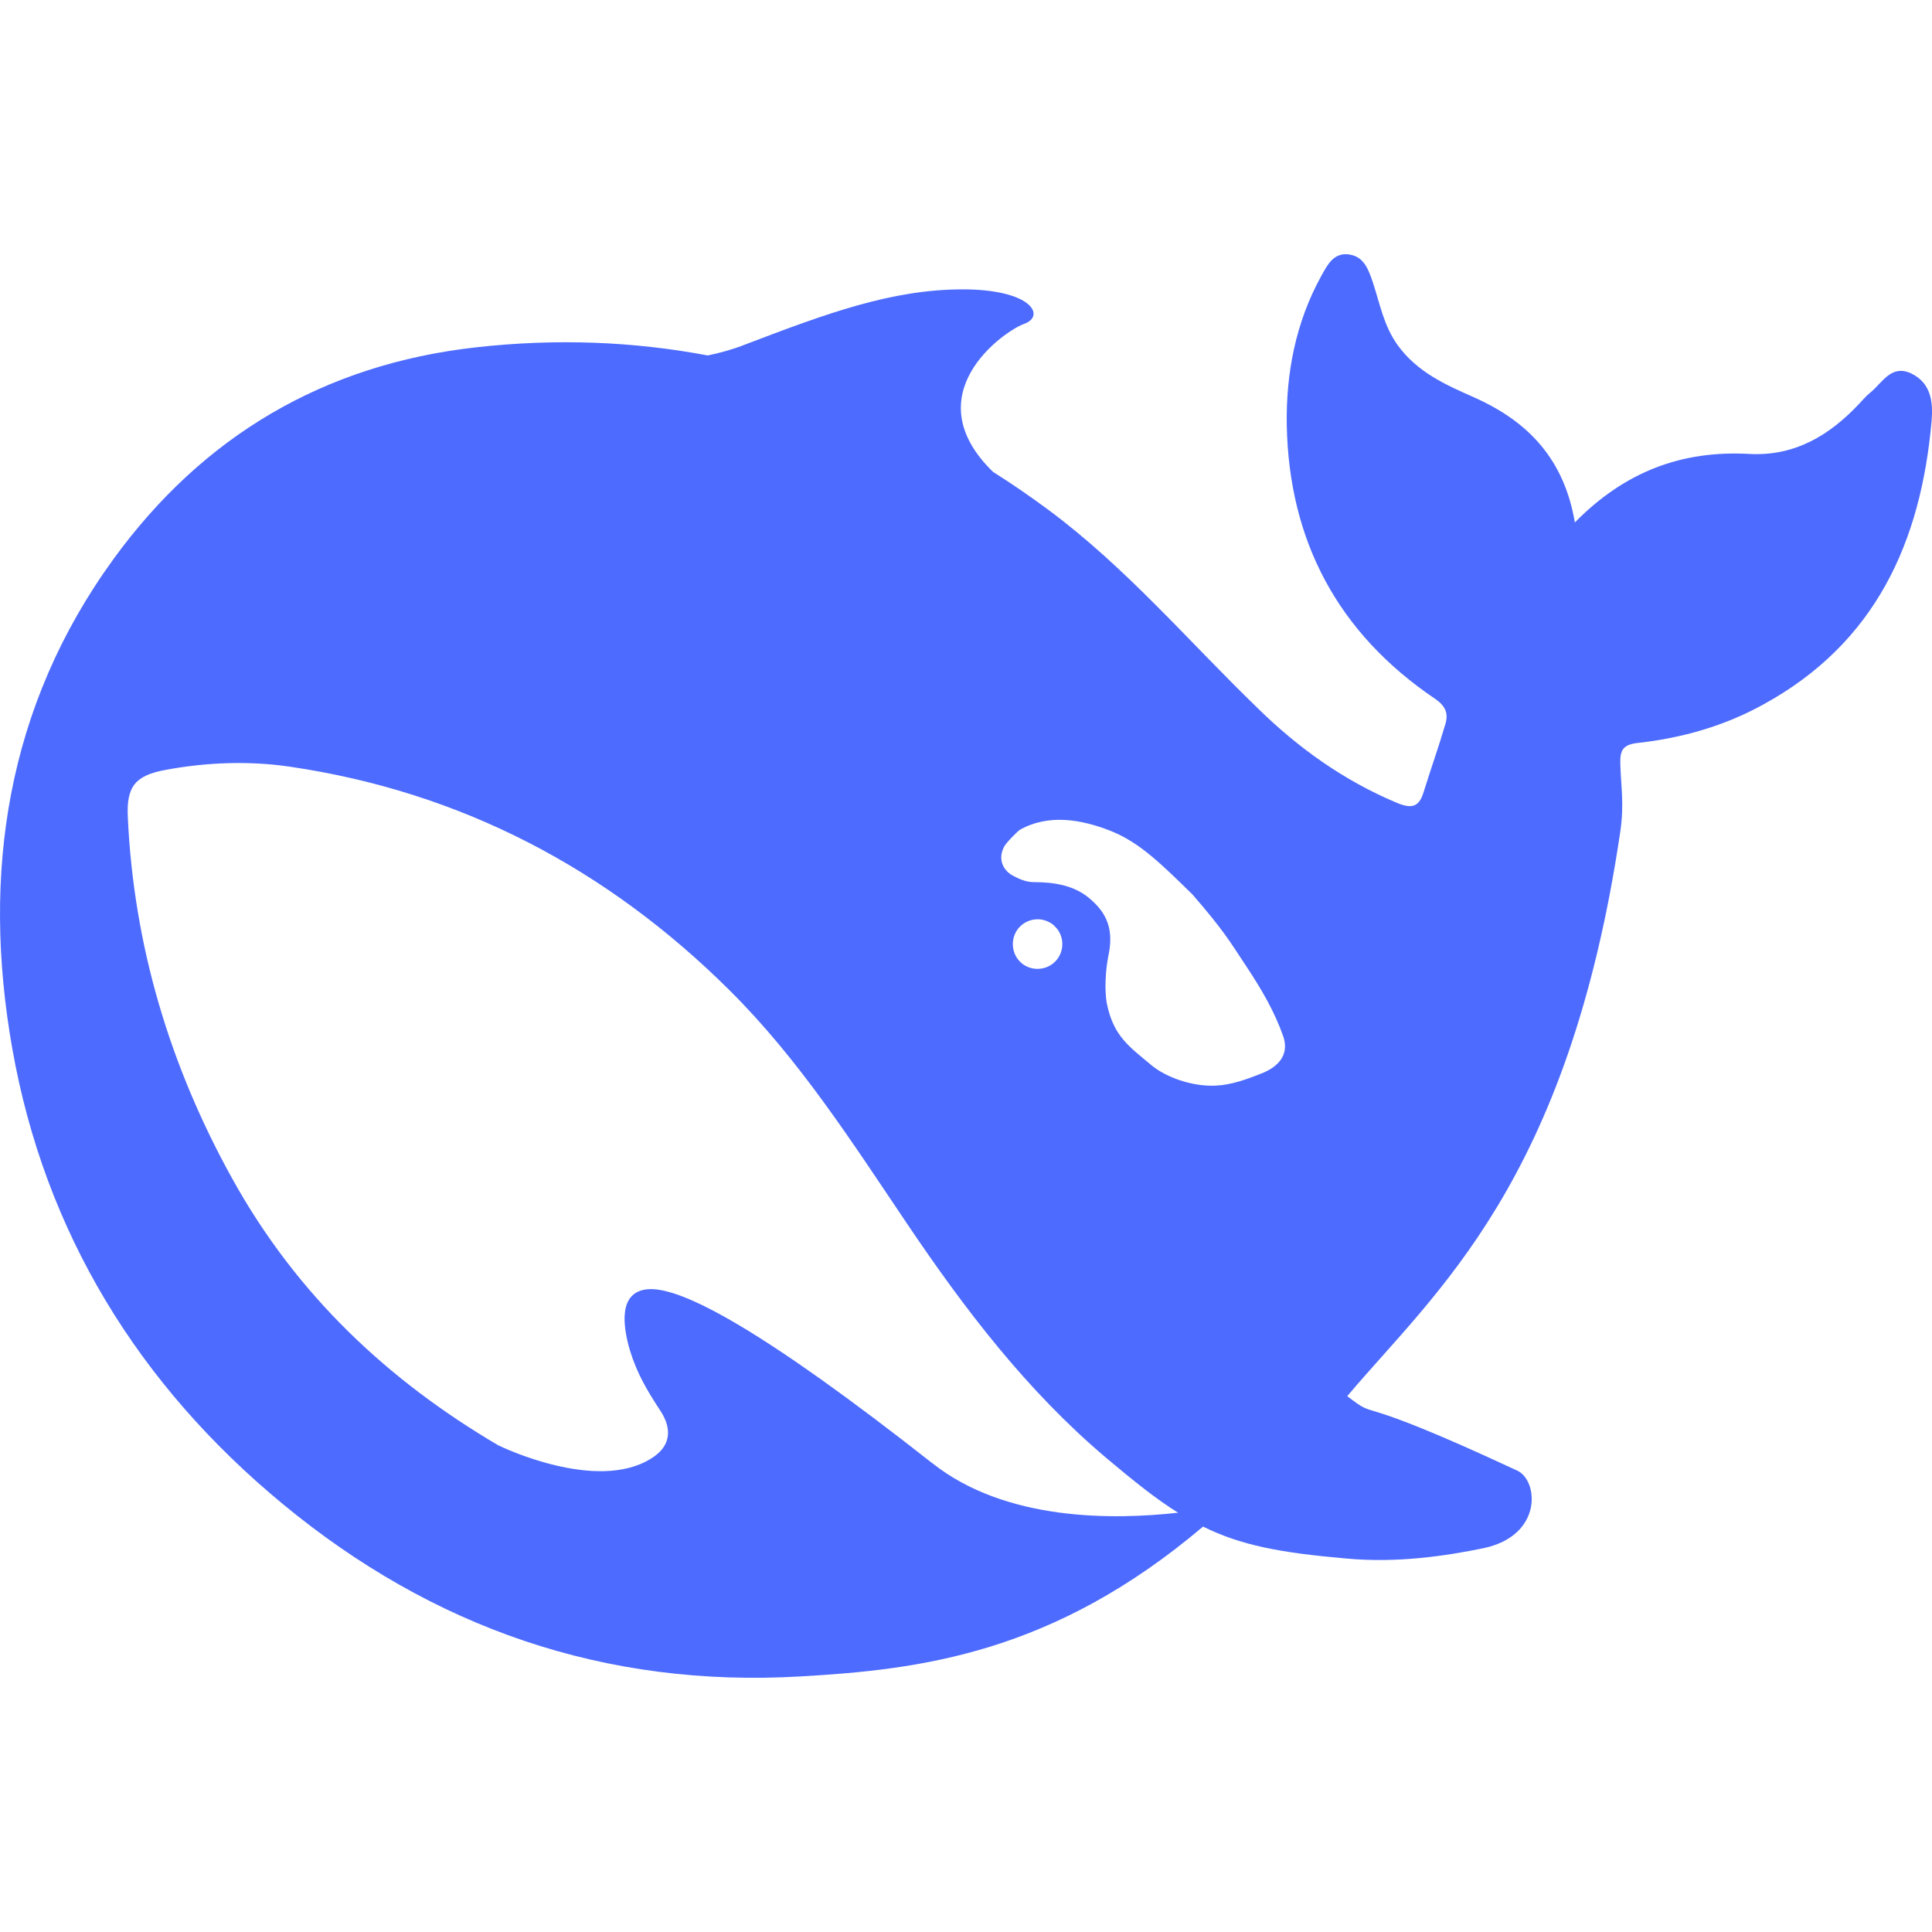
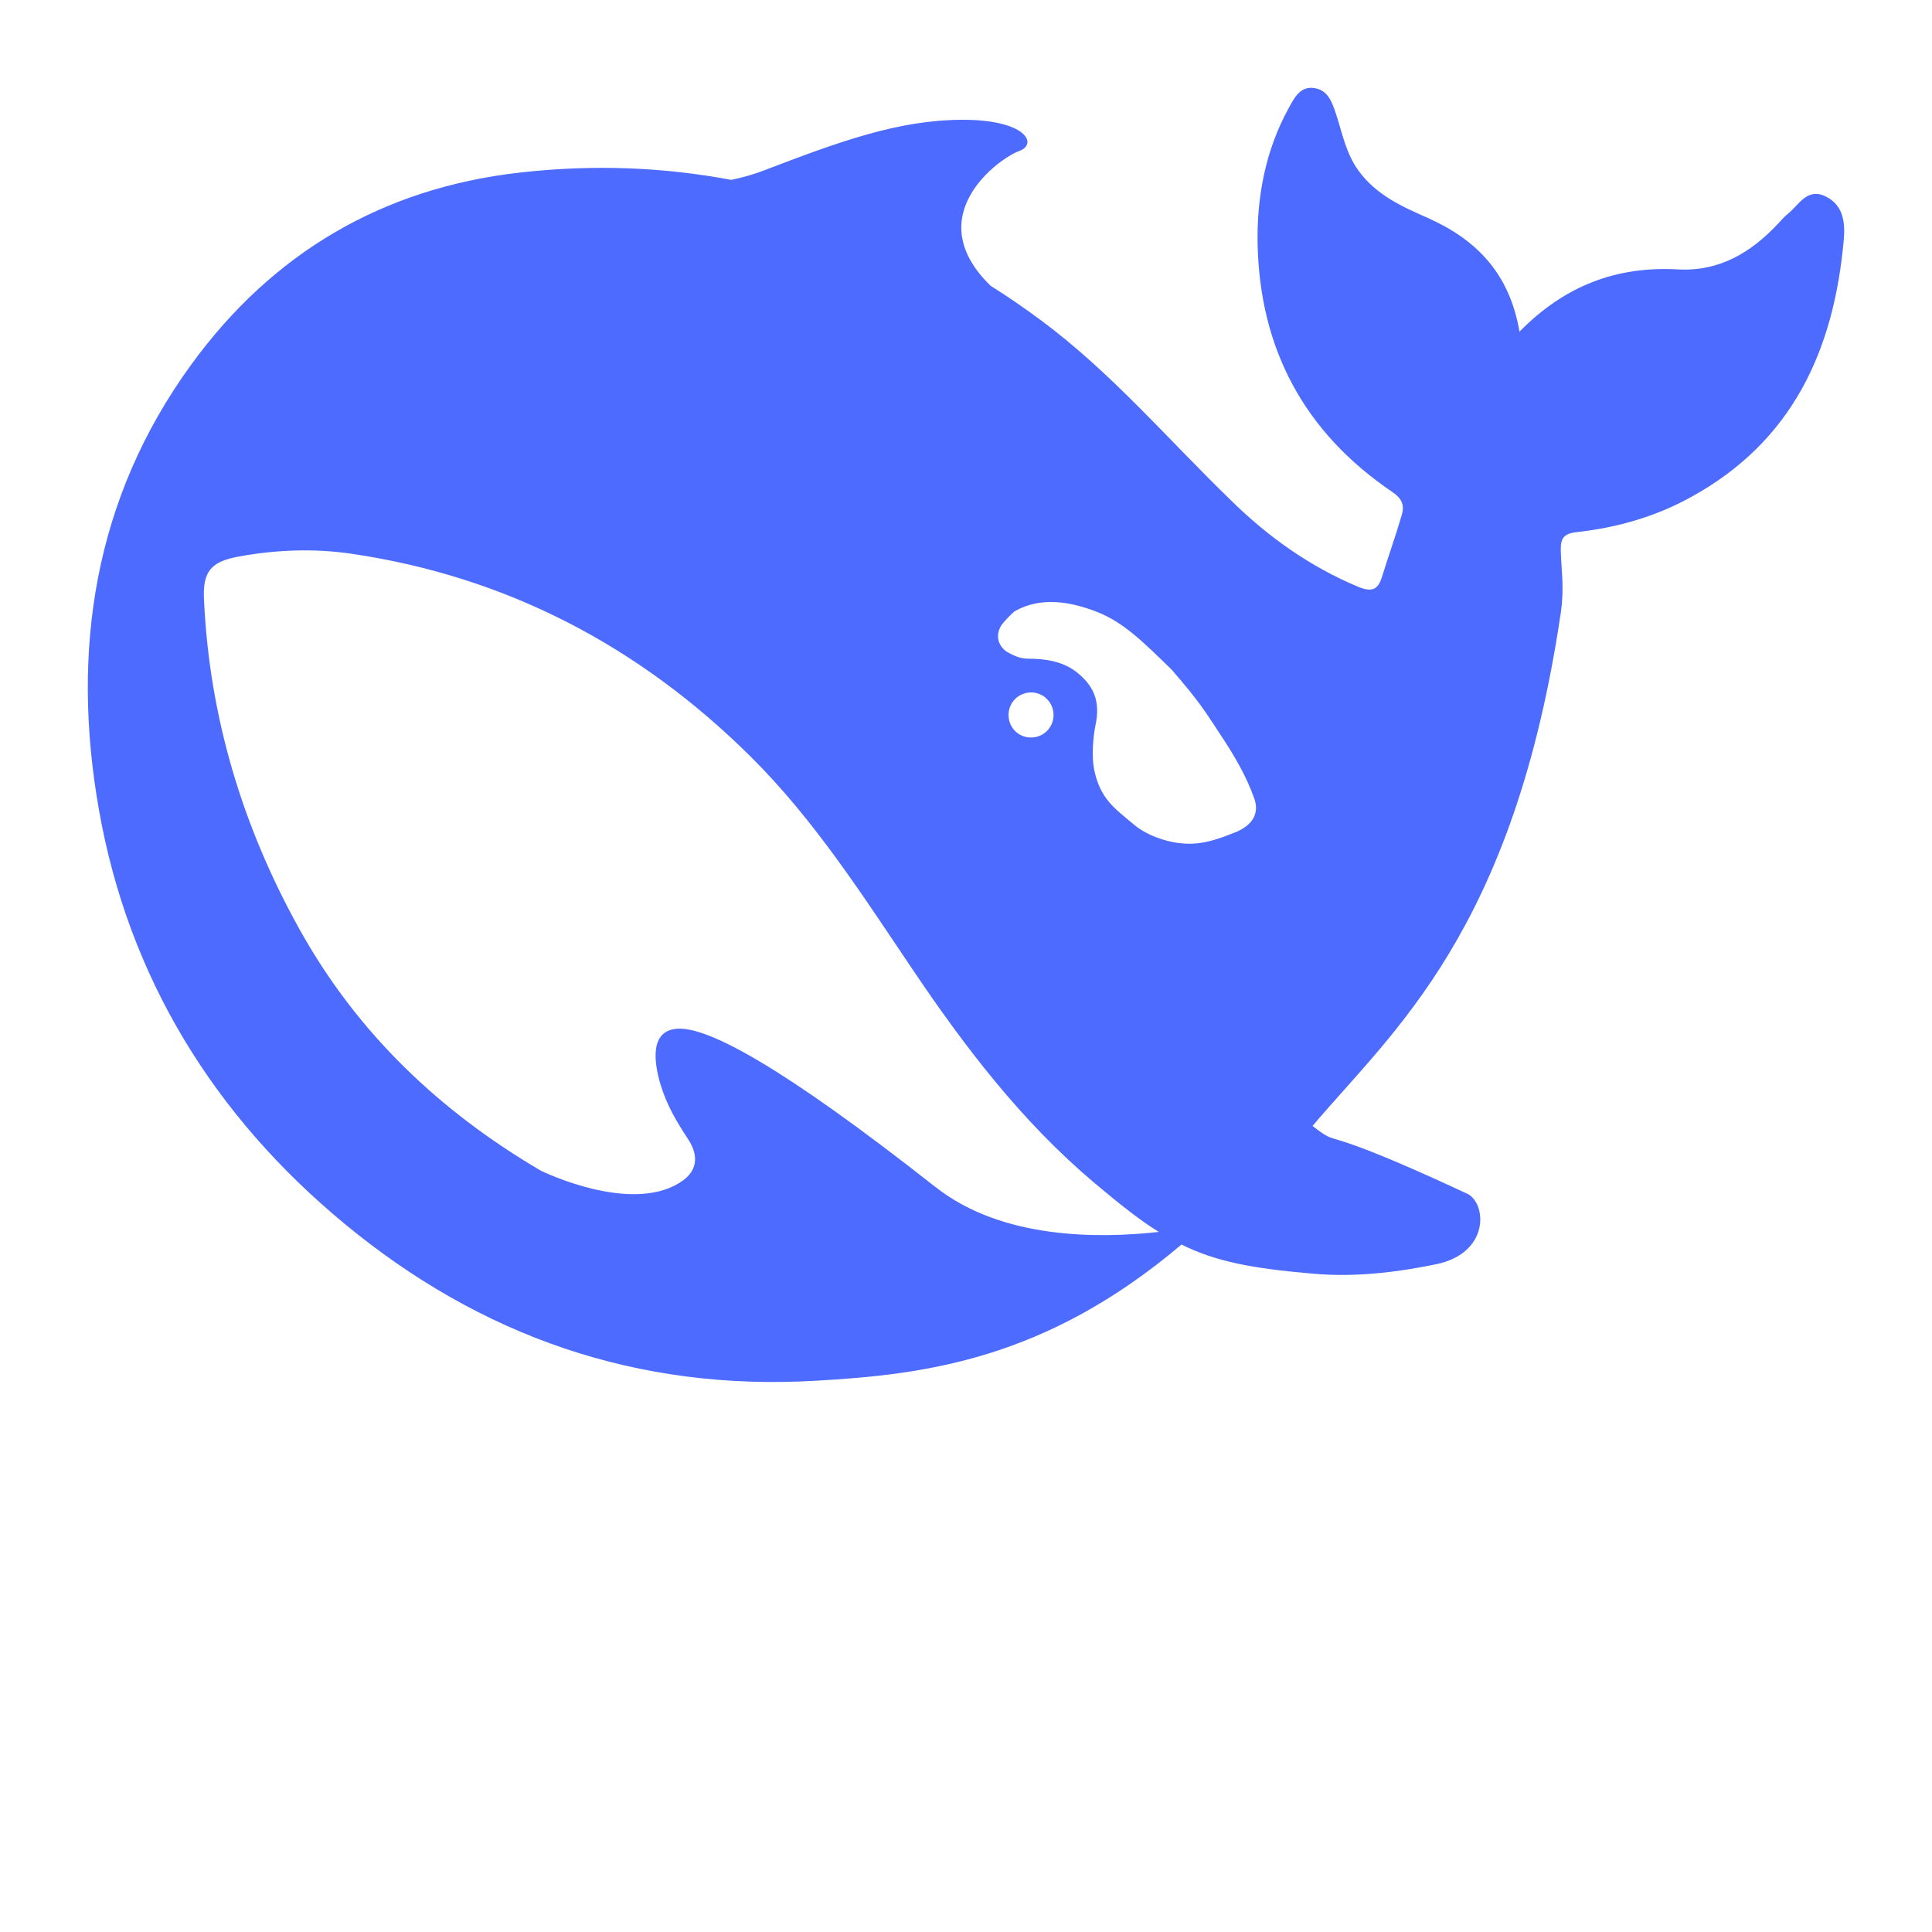
- <svg xmlns="http://www.w3.org/2000/svg" width="18" height="18" id="Layer_2" data-name="Layer 2" viewBox="0 0 377.1 277.86">
+ <svg xmlns="http://www.w3.org/2000/svg" width="18" height="18" id="Layer_2" data-name="Layer 2" viewBox="-18.85 -18.86 414.81 414.81">
  <defs>
    <style>
      .cls-1 {
        fill: #4d6bfe;
        stroke-width: 0px;
      }
    </style>
  </defs>
  <g id="Layer_1-2" data-name="Layer 1">
    <path id="path" class="cls-1" d="M373.15,23.32c-4-1.95-5.72,1.77-8.06,3.66-.79.62-1.47,1.43-2.14,2.14-5.85,6.26-12.67,10.36-21.57,9.86-13.04-.71-24.16,3.38-33.99,13.37-2.09-12.31-9.04-19.66-19.6-24.38-5.54-2.45-11.13-4.9-14.99-10.23-2.71-3.78-3.44-8-4.81-12.16-.85-2.51-1.72-5.09-4.6-5.52-3.13-.5-4.36,2.14-5.58,4.34-4.93,8.99-6.82,18.92-6.65,28.97.43,22.58,9.97,40.56,28.89,53.37,2.16,1.46,2.71,2.95,2.03,5.09-1.29,4.4-2.82,8.68-4.19,13.09-.85,2.82-2.14,3.44-5.15,2.2-10.39-4.34-19.37-10.76-27.29-18.55-13.46-13.02-25.63-27.41-40.81-38.67-3.57-2.64-7.12-5.09-10.81-7.41-15.49-15.07,2.03-27.45,6.08-28.9,4.25-1.52,1.47-6.79-12.23-6.73-13.69.06-26.24,4.65-42.21,10.76-2.34.93-4.79,1.61-7.32,2.14-14.5-2.73-29.55-3.35-45.29-1.58-29.62,3.32-53.28,17.34-70.68,41.28C1.29,88.2-3.63,120.88,2.39,155c6.33,35.91,24.64,65.68,52.8,88.94,29.18,24.1,62.8,35.91,101.15,33.65,23.29-1.33,49.23-4.46,78.48-29.24,7.38,3.66,15.12,5.12,27.97,6.23,9.89.93,19.41-.5,26.79-2.02,11.55-2.45,10.75-13.15,6.58-15.13-33.87-15.78-26.44-9.36-33.2-14.54,17.21-20.41,43.15-41.59,53.3-110.19.79-5.46.11-8.87,0-13.3-.06-2.67.54-3.72,3.61-4.03,8.48-.96,16.72-3.29,24.28-7.47,21.94-12,30.78-31.69,32.87-55.33.31-3.6-.06-7.35-3.86-9.24ZM181.96,235.97c-32.83-25.83-48.74-34.33-55.31-33.96-6.14.34-5.04,7.38-3.69,11.97,1.41,4.53,3.26,7.66,5.85,11.63,1.78,2.64,3.01,6.57-1.78,9.49-10.57,6.58-28.95-2.2-29.82-2.64-21.38-12.59-39.26-29.24-51.87-52.01-12.16-21.92-19.23-45.43-20.39-70.52-.31-6.08,1.47-8.22,7.49-9.3,7.92-1.46,16.11-1.77,24.03-.62,33.49,4.9,62.01,19.91,85.9,43.63,13.65,13.55,23.97,29.71,34.61,45.49,11.3,16.78,23.48,32.75,38.97,45.84,5.46,4.59,9.83,8.09,14,10.67-12.59,1.4-33.62,1.71-47.99-9.68ZM197.69,134.65c0-2.7,2.15-4.84,4.87-4.84.6,0,1.16.12,1.66.31.67.25,1.29.62,1.77,1.18.87.84,1.36,2.08,1.36,3.35,0,2.7-2.15,4.84-4.85,4.84s-4.81-2.14-4.81-4.84ZM246.55,159.77c-3.13,1.27-6.26,2.39-9.27,2.51-4.67.22-9.77-1.68-12.55-4-4.3-3.6-7.36-5.61-8.67-11.94-.54-2.7-.23-6.85.25-9.24,1.12-5.15-.12-8.44-3.74-11.44-2.96-2.45-6.7-3.1-10.82-3.1-1.54,0-2.95-.68-4-1.24-1.72-.87-3.13-3.01-1.78-5.64.43-.84,2.53-2.92,3.02-3.29,5.58-3.19,12.03-2.14,18,.25,5.54,2.26,9.71,6.42,15.72,12.28,6.16,7.1,7.26,9.09,10.76,14.39,2.76,4.19,5.29,8.47,7.01,13.37,1.04,3.04-.31,5.55-3.94,7.1Z" />
  </g>
</svg>
